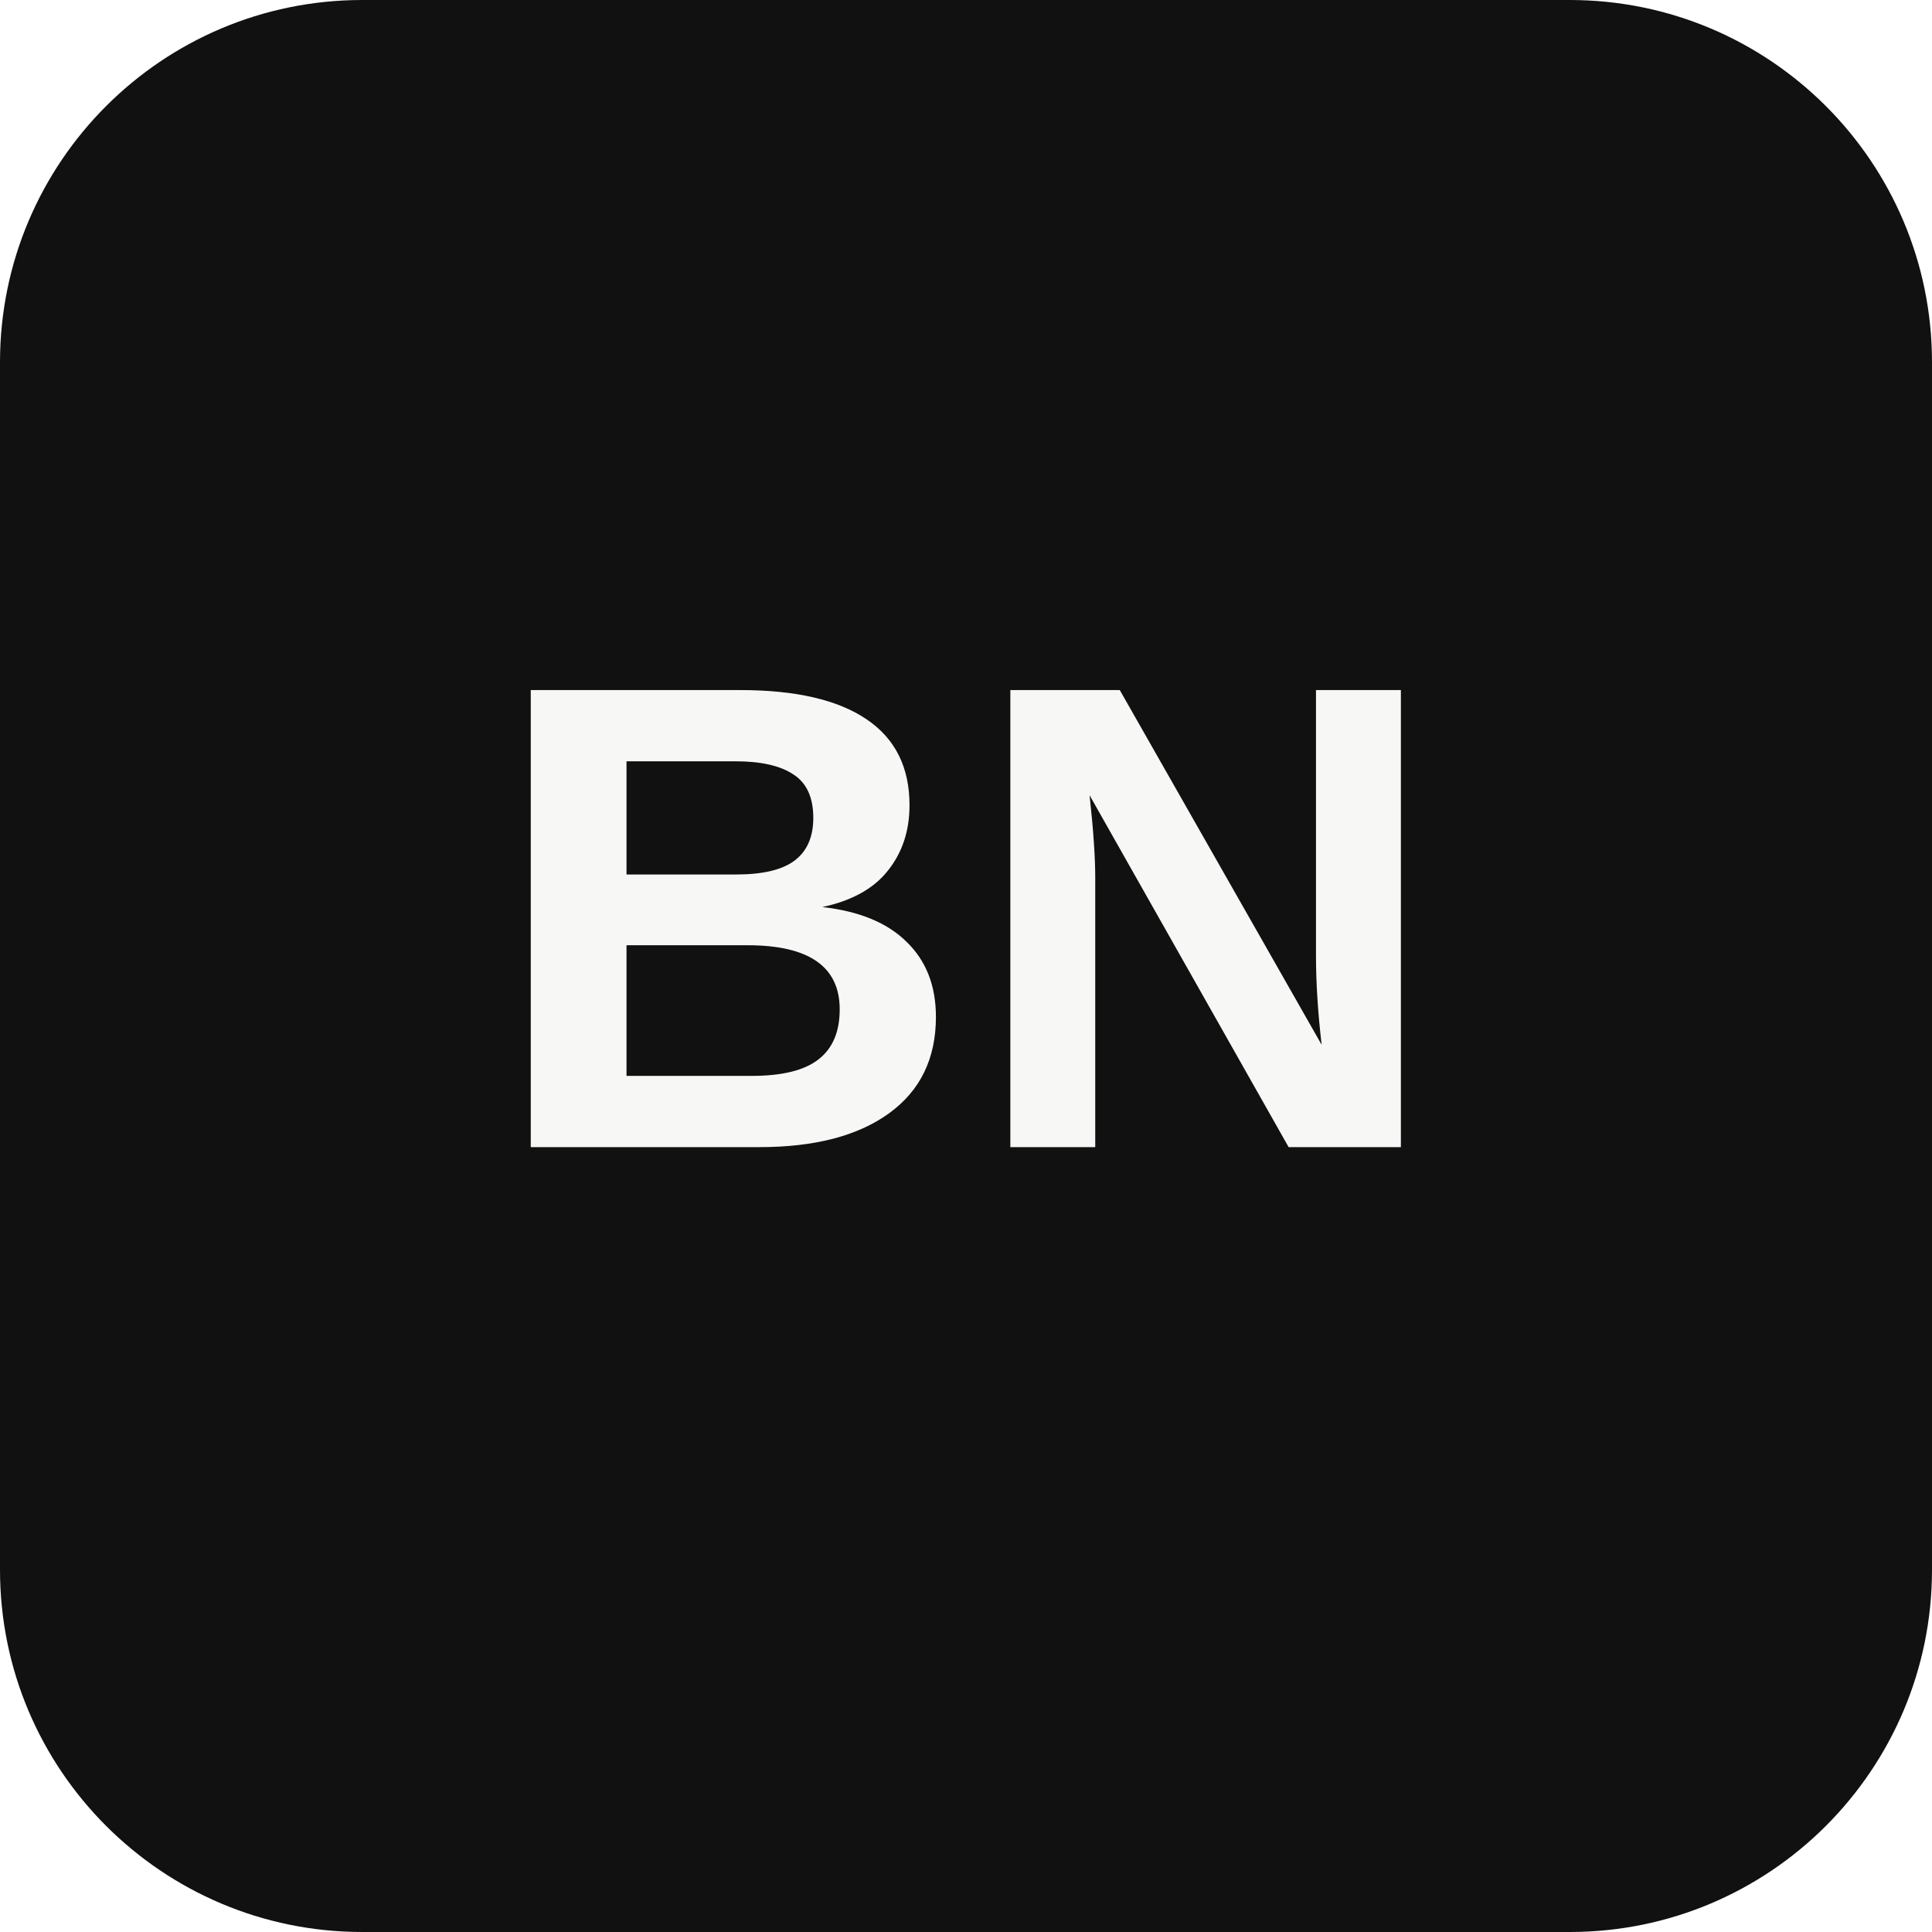
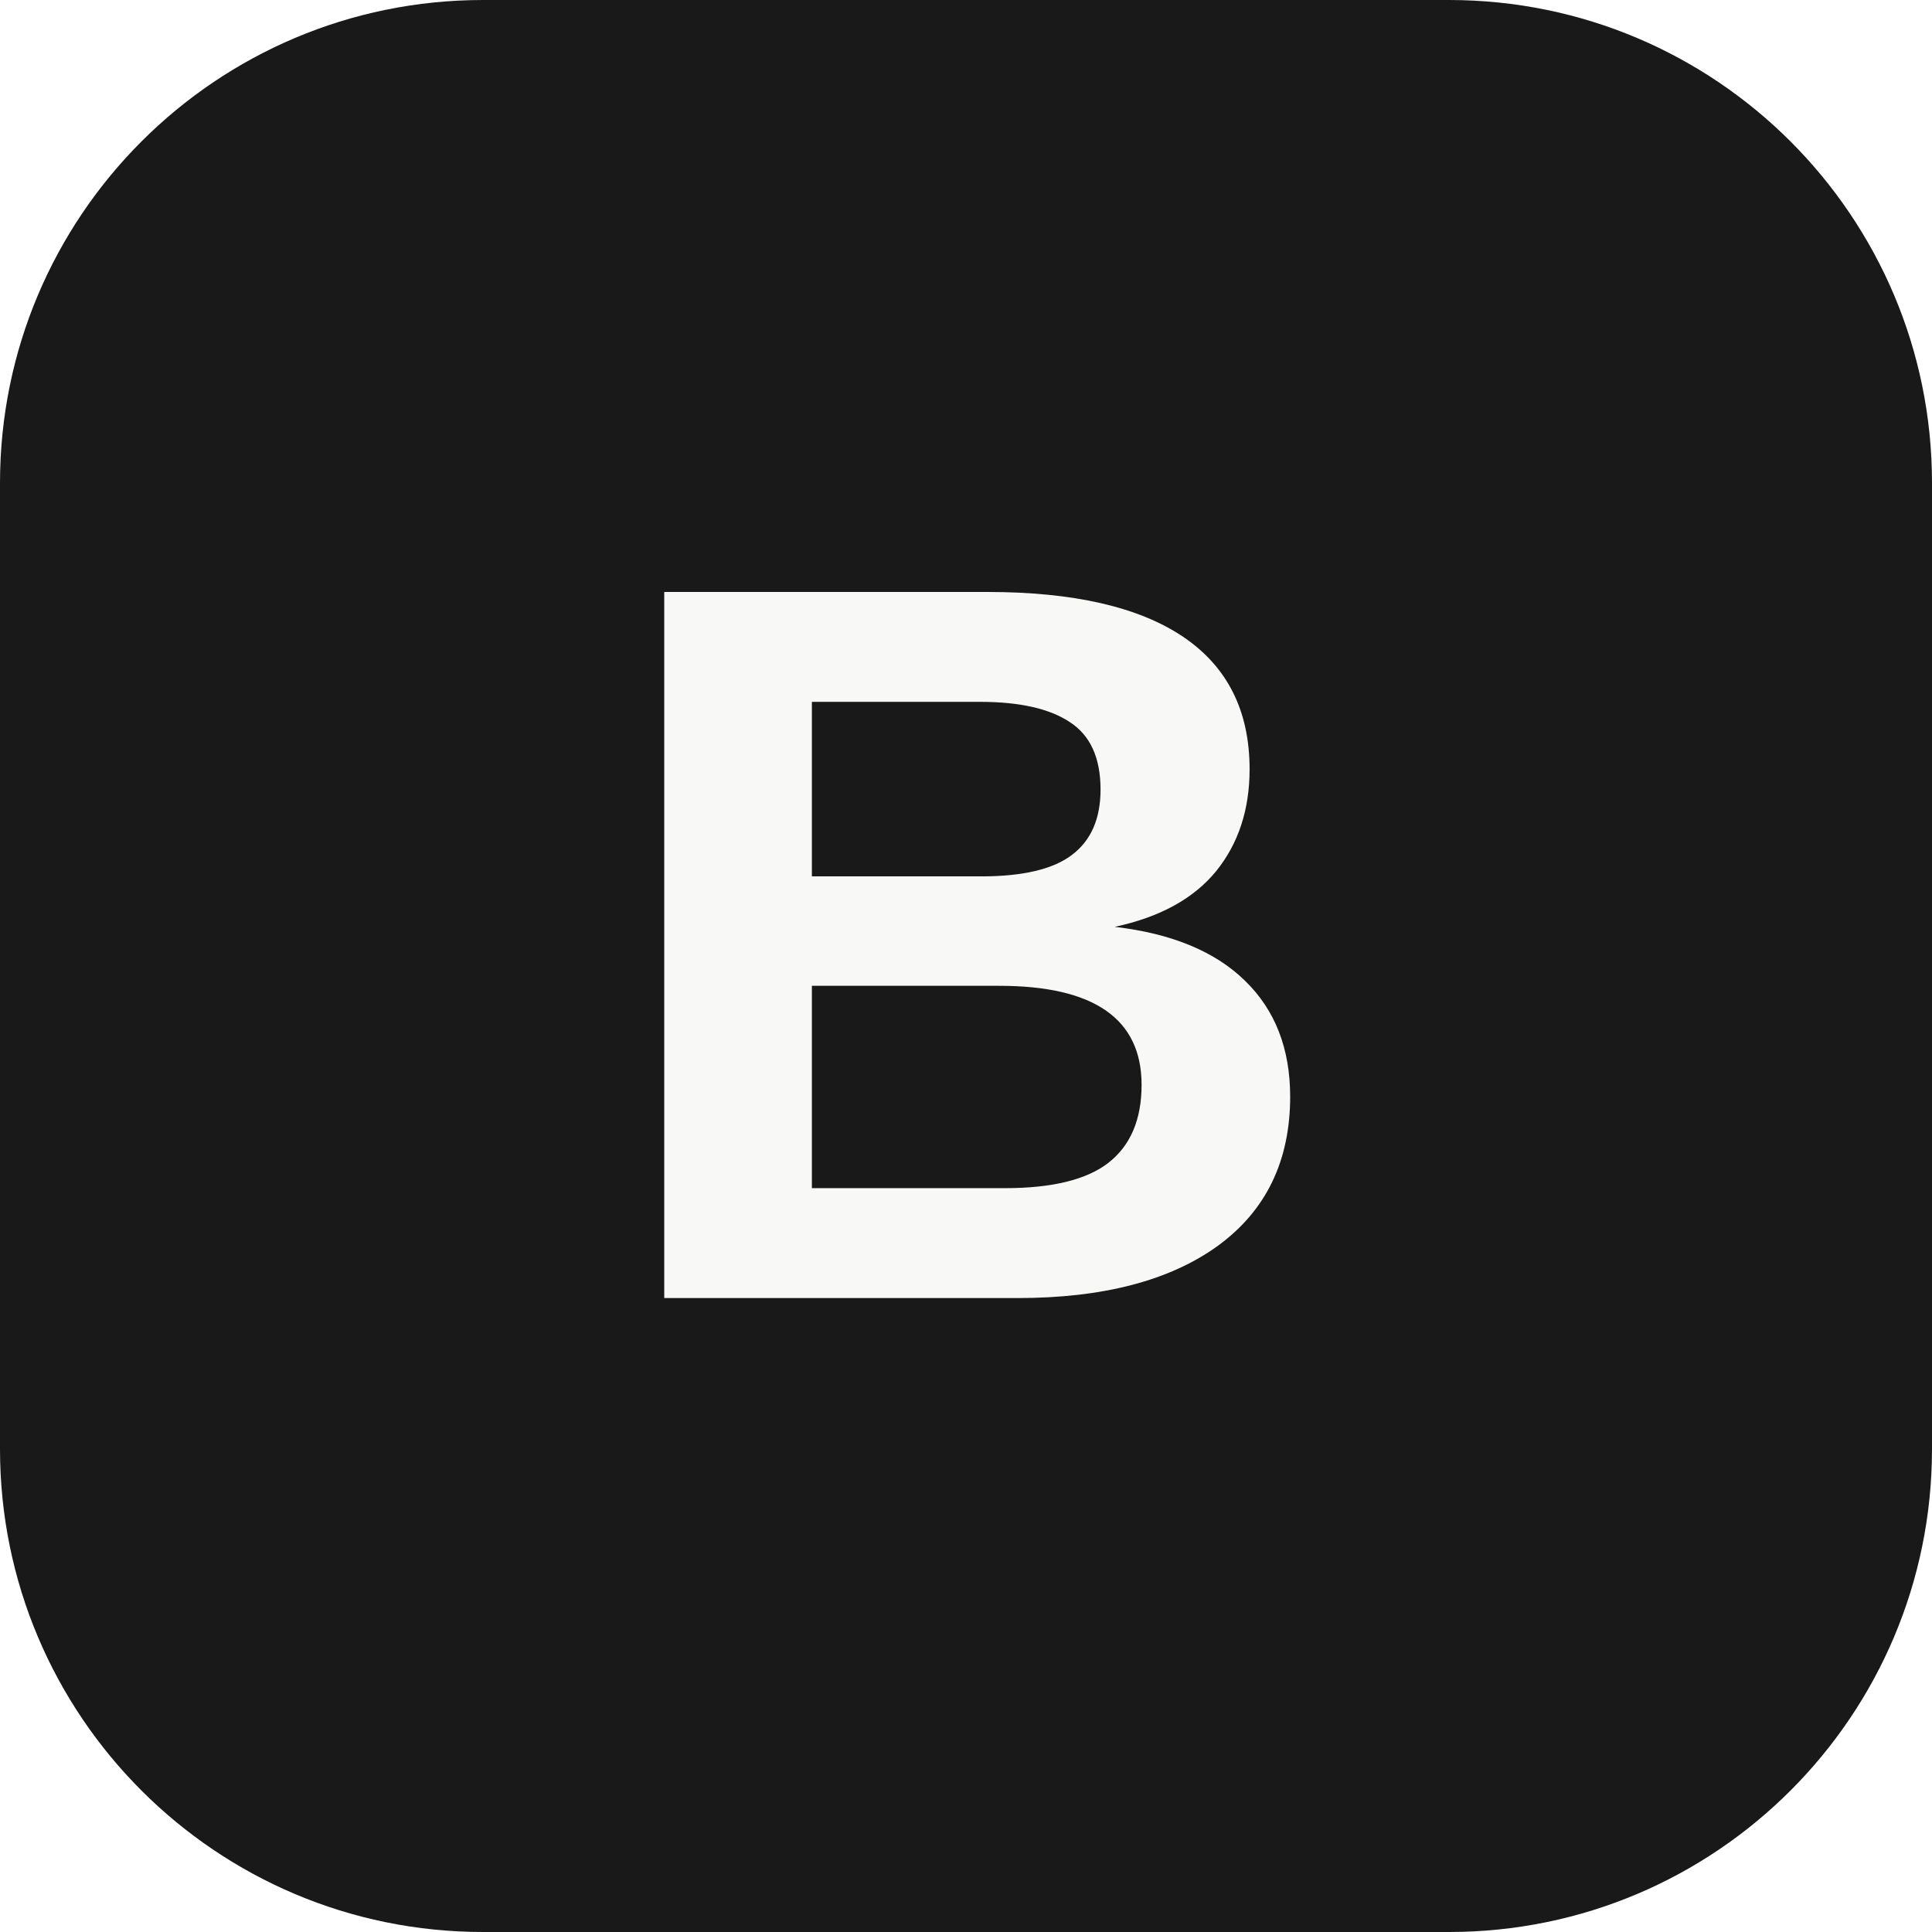
<svg xmlns="http://www.w3.org/2000/svg" viewBox="0 0 64 64">
-   <rect width="64" height="64" rx="12" fill="#111111" />
-   <text x="32" y="38" text-anchor="middle" font-family="Arial, sans-serif" font-size="22" font-weight="700" fill="#F7F7F5">BN</text>
+   <rect width="64" height="64" rx="16" fill="#191919" />
+   <text x="32" y="43" text-anchor="middle" font-family="Arial,sans-serif" font-weight="bold" font-size="34" fill="#f8f8f6">B</text>
</svg>
